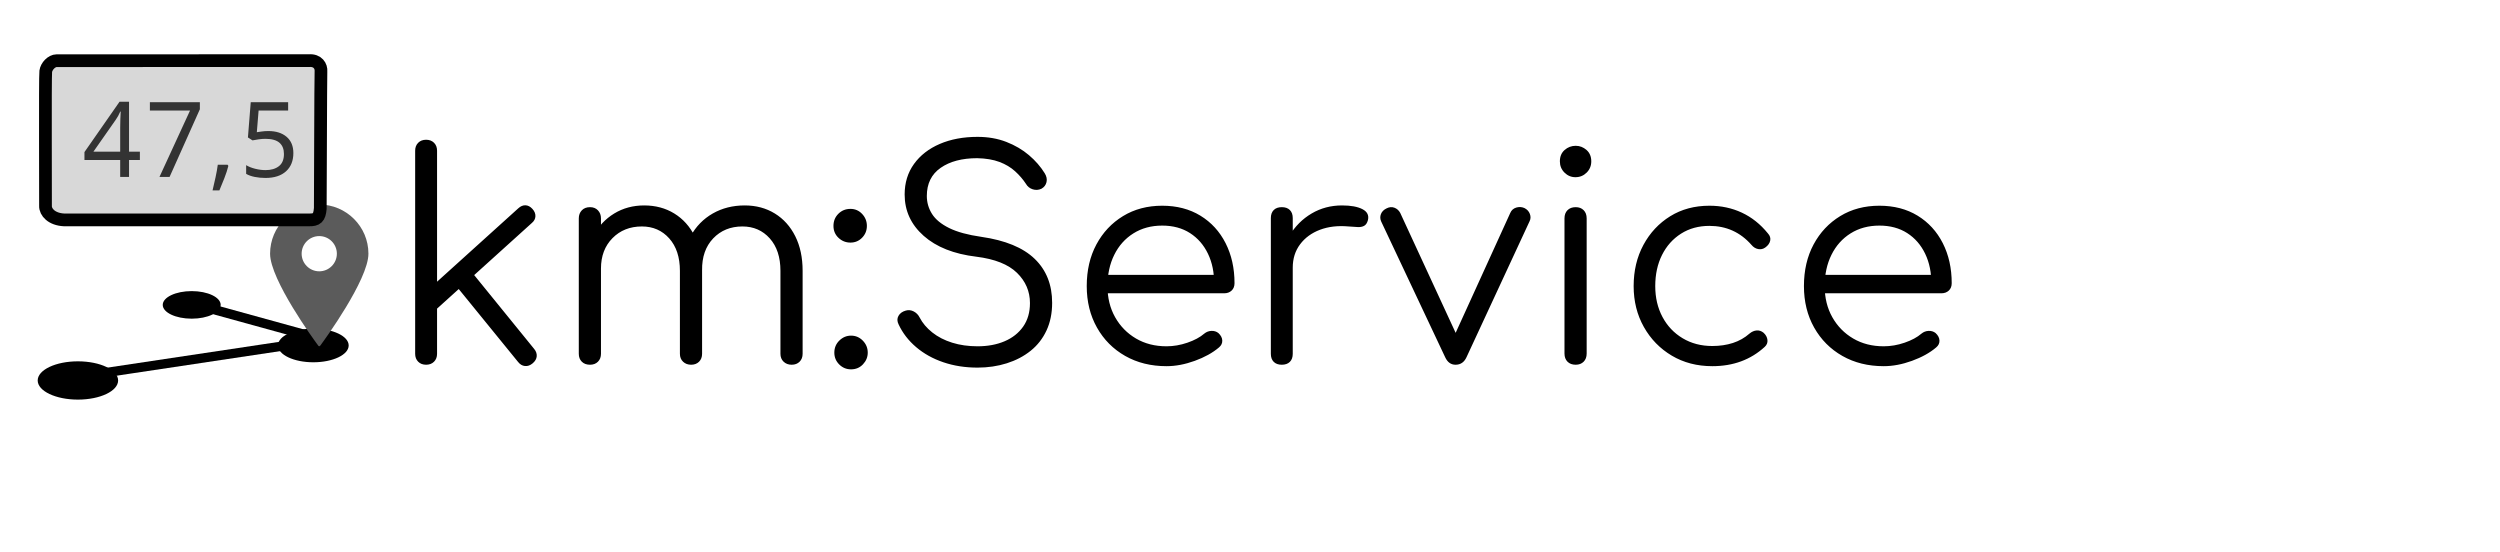
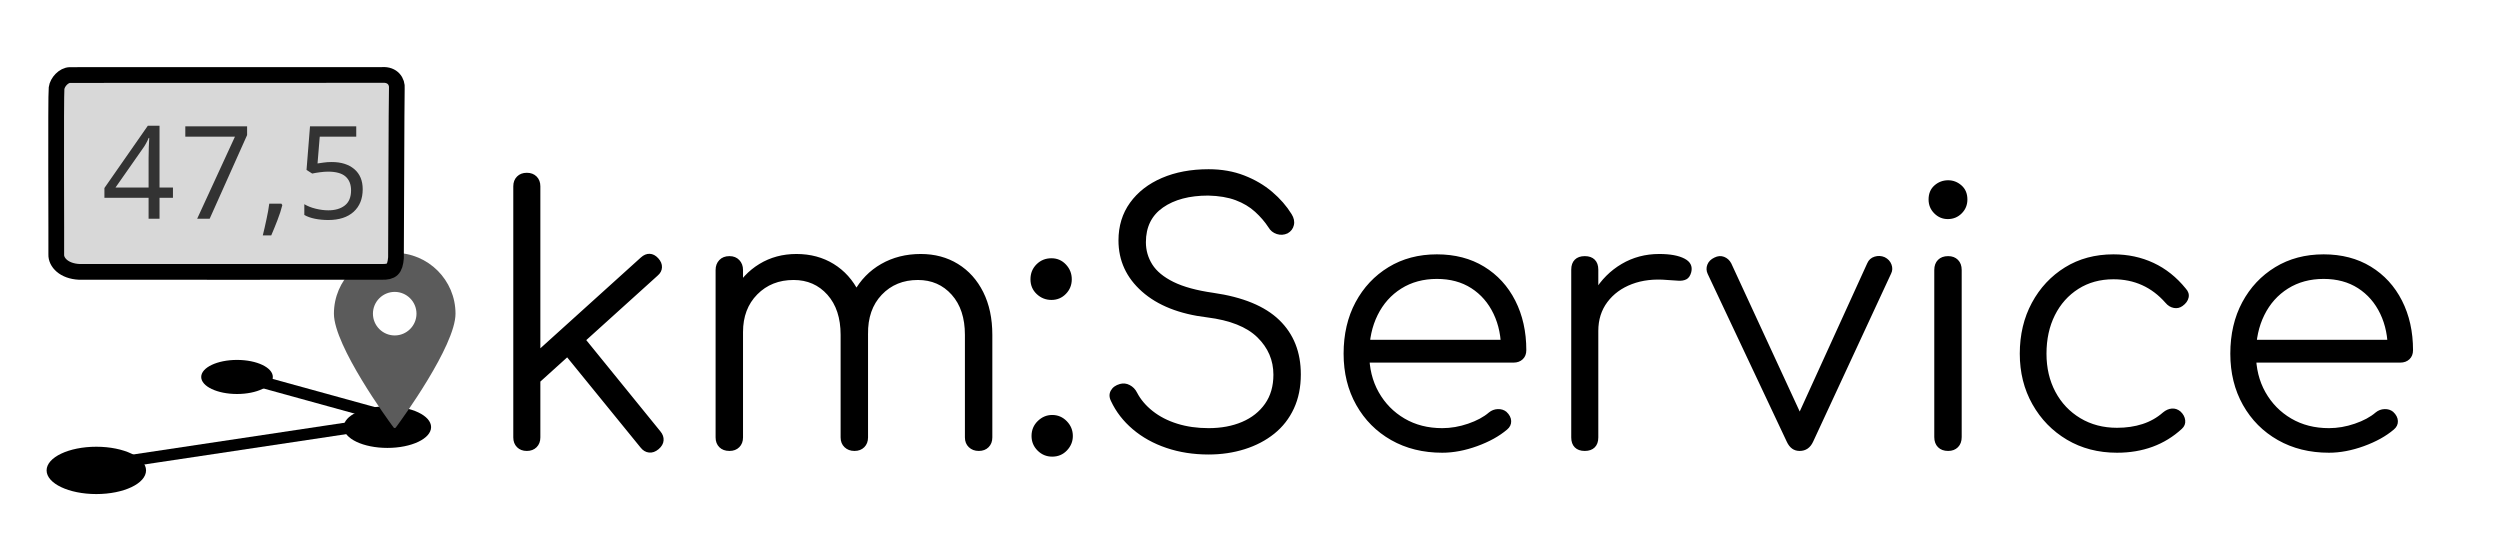
- <svg xmlns="http://www.w3.org/2000/svg" width="3400" height="750">
+ <svg xmlns="http://www.w3.org/2000/svg" width="2750" height="600">
  <g transform="matrix(0.05897, 0, 0, 0.05897, 2.173215, 391.2262)" style="">
    <g transform="matrix(1.022302, 0, 0, 0.857222, 308.1414, -16651.815)" style="">
      <polyline style="stroke: rgb(0, 0, 0); fill: none; stroke-width: 250px;" points="1191.386 21863.889 6968.19 20829.236 3821.126 19794.584" />
      <circle style="" transform="matrix(53.88809, 0, 0, 30.58511, -10663.995, -5261.898)" cx="322.8" cy="858" r="14.8" />
      <circle style="" transform="matrix(44.15237, 0, 0, 25.05943, -10265.008, -1612.24)" cx="322.8" cy="858" r="14.8" />
      <circle style="" transform="matrix(61.30573, 0, 0, 34.79511, -18369.387, -7932.128)" cx="322.8" cy="858" r="14.8" />
    </g>
    <g transform="matrix(8.258218, 0, 0, 8.258218, 5692.004, -1917.423)" style="">
      <path d="M197.849,0C122.131,0,60.531,61.609,60.531,137.329c0,72.887,124.591,243.177,129.896,250.388l4.951,6.738 c0.579,0.792,1.501,1.255,2.471,1.255c0.985,0,1.901-0.463,2.486-1.255l4.948-6.738c5.308-7.211,129.896-177.501,129.896-250.388 C335.179,61.609,273.569,0,197.849,0z M197.849,88.138c27.13,0,49.191,22.062,49.191,49.191c0,27.115-22.062,49.191-49.191,49.191 c-27.114,0-49.191-22.076-49.191-49.191C148.658,110.2,170.734,88.138,197.849,88.138z" style="fill: rgb(91, 91, 91);" />
    </g>
    <path d="M 9956.35 561.57 L 9644.18 222.74 L 11916.2 -1830.1 C 11969.3 -1878.8 12024.7 -1902.1 12082.3 -1899.9 C 12139.9 -1897.7 12193 -1870 12241.7 -1816.9 C 12290.5 -1763.7 12313.7 -1707.2 12311.4 -1647.5 C 12309.2 -1587.7 12281.5 -1535.6 12228.5 -1491.3 L 9956.35 561.57 Z M 9790.27 1777.31 C 9714.96 1777.31 9654.07 1754.11 9607.6 1707.61 C 9561.04 1661.01 9537.72 1600.11 9537.72 1524.91 L 9537.72 -3158.9 C 9537.72 -3234.2 9561.04 -3295.1 9607.6 -3341.6 C 9654.07 -3388.1 9714.96 -3411.3 9790.27 -3411.3 C 9865.58 -3411.3 9926.38 -3388.1 9972.94 -3341.6 C 10019.4 -3295.1 10042.8 -3234.2 10042.8 -3158.9 L 10042.8 1524.91 C 10042.8 1600.11 10019.4 1661.01 9972.94 1707.61 C 9926.38 1754.11 9865.58 1777.31 9790.27 1777.31 Z M 12248.3 1744.21 C 12190.8 1792.81 12131 1813.91 12069 1807.11 C 12006.9 1800.61 11953.8 1768.51 11909.5 1710.91 L 10428 -109.44 L 10786.7 -428.34 L 12281.5 1411.91 C 12325.9 1465.11 12345.8 1521.51 12341.4 1581.41 C 12337 1641.11 12305.9 1695.41 12248.3 1744.21 Z M 18221.2 1777.31 C 18145.9 1777.31 18083.9 1754.11 18035.3 1707.61 C 17986.5 1661.01 17962.2 1600.11 17962.2 1524.91 L 17962.2 -388.49 C 17962.2 -702.94 17880.3 -952.07 17716.3 -1135.9 C 17552.4 -1319.7 17342.1 -1411.6 17085.2 -1411.6 C 16810.7 -1411.6 16585.8 -1319.7 16410.7 -1135.9 C 16235.8 -952.07 16150.6 -707.37 16155.1 -401.77 L 15696.6 -401.77 C 15701.1 -698.52 15765.2 -959.83 15889.3 -1185.7 C 16013.3 -1411.6 16183.9 -1586.5 16400.8 -1710.6 C 16617.8 -1834.6 16863.7 -1896.6 17138.3 -1896.6 C 17399.7 -1896.6 17631.1 -1834.6 17832.6 -1710.6 C 18034.1 -1586.5 18191.3 -1411.6 18304.2 -1185.7 C 18417.2 -959.83 18473.7 -694.09 18473.7 -388.49 L 18473.7 1524.91 C 18473.7 1600.11 18450.4 1661.01 18403.8 1707.61 C 18357.4 1754.11 18296.5 1777.31 18221.2 1777.31 Z M 13570.6 1777.31 C 13490.9 1777.31 13427.8 1754.11 13381.3 1707.61 C 13334.7 1661.01 13311.6 1600.11 13311.6 1524.91 L 13311.6 -1597.6 C 13311.6 -1672.9 13334.7 -1734.9 13381.3 -1783.6 C 13427.8 -1832.4 13490.9 -1856.7 13570.6 -1856.7 C 13646 -1856.7 13706.8 -1832.4 13753.3 -1783.6 C 13799.9 -1734.9 13823.1 -1672.9 13823.1 -1597.6 L 13823.1 1524.91 C 13823.1 1600.11 13799.9 1661.01 13753.3 1707.61 C 13706.8 1754.11 13646 1777.31 13570.6 1777.31 Z M 15902.5 1777.31 C 15827.3 1777.31 15765.2 1754.11 15716.5 1707.61 C 15667.8 1661.01 15643.6 1600.11 15643.6 1524.91 L 15643.6 -388.49 C 15643.6 -702.94 15561.5 -952.07 15397.7 -1135.9 C 15233.8 -1319.7 15023.4 -1411.6 14766.6 -1411.6 C 14491.9 -1411.6 14266.2 -1321.9 14089 -1142.5 C 13911.8 -963.16 13823.1 -729.52 13823.1 -441.64 L 13457.7 -441.64 C 13466.6 -725.09 13529.7 -976.44 13647.1 -1195.7 C 13764.3 -1414.9 13925 -1586.5 14128.8 -1710.6 C 14332.5 -1834.6 14562.8 -1896.6 14819.7 -1896.6 C 15081 -1896.6 15312.5 -1834.6 15513.9 -1710.6 C 15715.4 -1586.5 15872.7 -1411.6 15985.6 -1185.7 C 16098.7 -959.83 16155.1 -694.09 16155.1 -388.49 L 16155.1 1524.91 C 16155.1 1600.11 16131.7 1661.01 16085.2 1707.61 C 16038.8 1754.11 15977.8 1777.31 15902.5 1777.31 Z M 19577 -1039.5 C 19470.6 -1039.5 19378.7 -1076.1 19301.2 -1149.2 C 19223.7 -1222.3 19185 -1314.2 19185 -1424.9 C 19185 -1535.6 19222.6 -1628.6 19297.9 -1703.9 C 19373.2 -1779.2 19466.3 -1816.9 19577 -1816.9 C 19683.3 -1816.9 19772.9 -1778.1 19846 -1700.6 C 19919.2 -1623.1 19955.6 -1531.2 19955.6 -1424.9 C 19955.6 -1318.6 19919.2 -1227.8 19846 -1152.5 C 19772.9 -1077.2 19683.3 -1039.5 19577 -1039.5 Z M 19590.2 1883.71 C 19483.9 1883.71 19393.1 1846.01 19317.8 1770.71 C 19242.5 1695.41 19204.9 1604.61 19204.9 1498.31 C 19204.9 1387.61 19243.8 1294.61 19321.1 1219.21 C 19398.6 1143.91 19488.3 1106.31 19590.2 1106.31 C 19696.6 1106.31 19787.4 1145.11 19862.6 1222.61 C 19938 1300.11 19975.6 1392.01 19975.6 1498.31 C 19975.6 1600.11 19939 1689.91 19865.9 1767.31 C 19792.9 1844.91 19701 1883.71 19590.2 1883.71 Z M 22507.6 1843.81 C 22224.1 1843.81 21961.7 1802.81 21720.2 1720.81 C 21478.8 1639.01 21269.7 1522.71 21092.5 1372.01 C 20915.3 1221.51 20780.2 1046.61 20687.2 847.21 C 20651.7 776.36 20650.6 711.04 20683.9 651.24 C 20717.1 591.45 20773.6 550.49 20853.3 528.34 C 20915.3 510.62 20976.2 517.28 21036 548.27 C 21095.8 579.28 21141.1 625.77 21172.2 687.79 C 21238.6 816.21 21336 931.41 21464.6 1033.31 C 21593 1135.11 21745.7 1213.81 21922.9 1269.01 C 22100.1 1324.51 22295 1352.11 22507.6 1352.11 C 22742.2 1352.11 22950.4 1313.41 23132 1235.91 C 23313.7 1158.41 23456.6 1045.31 23560.5 897.11 C 23664.7 748.68 23716.7 568.2 23716.7 355.61 C 23716.7 85.43 23617 -147.09 23417.6 -341.97 C 23218.3 -536.84 22906.2 -660.85 22481 -714.02 C 21962.7 -776.02 21557.5 -936.57 21265.2 -1195.7 C 20972.9 -1454.8 20826.7 -1772.6 20826.7 -2149 C 20826.7 -2419.2 20898.8 -2654 21042.6 -2853.3 C 21186.6 -3052.6 21384.8 -3206.5 21637.2 -3315 C 21889.6 -3423.5 22179.8 -3477.8 22507.6 -3477.8 C 22751.1 -3477.8 22972.6 -3439 23171.9 -3361.5 C 23371.3 -3284 23545.1 -3182.1 23693.4 -3055.9 C 23841.8 -2929.7 23962.5 -2791.3 24055.5 -2640.7 C 24099.8 -2569.8 24114.1 -2501.2 24098.6 -2434.7 C 24083.2 -2368.3 24044.4 -2317.3 23982.3 -2281.9 C 23916 -2250.9 23848.4 -2246.5 23779.8 -2268.6 C 23711.2 -2290.8 23659.1 -2332.8 23623.6 -2394.8 C 23557.1 -2496.7 23474.1 -2593 23374.5 -2683.8 C 23274.8 -2774.6 23154.1 -2846.6 23012.4 -2899.8 C 22870.8 -2952.9 22700.2 -2981.7 22500.9 -2986.1 C 22150.9 -2986.1 21869.8 -2911.9 21657.1 -2763.6 C 21444.5 -2615.2 21338.2 -2399.3 21338.2 -2115.8 C 21338.2 -1965.2 21378.2 -1826.8 21457.8 -1700.6 C 21537.5 -1574.4 21669.3 -1465.9 21853.2 -1375 C 22037 -1284.3 22283.9 -1216.7 22593.9 -1172.4 C 23147.6 -1092.7 23558.4 -923.3 23826.2 -664.19 C 24094.3 -405.08 24228.2 -67.38 24228.2 348.96 C 24228.2 588.13 24185.1 800.71 24098.6 986.71 C 24012.2 1172.71 23890.5 1328.91 23733.3 1455.21 C 23576.1 1581.41 23392.3 1677.71 23181.9 1744.21 C 22971.4 1810.61 22746.7 1843.81 22507.6 1843.81 Z M 26866.4 1810.61 C 26507.7 1810.61 26190 1731.91 25913.1 1574.71 C 25636.4 1417.41 25419.2 1199.41 25262.1 920.31 C 25104.8 641.28 25026.1 322.39 25026.1 -36.37 C 25026.1 -399.56 25100.4 -719.56 25248.7 -996.36 C 25397.2 -1273.2 25602 -1491.3 25863.3 -1650.8 C 26124.5 -1810.2 26425.8 -1889.9 26766.8 -1889.9 C 27103.4 -1889.9 27396.9 -1813.5 27647 -1660.7 C 27897.3 -1507.9 28091.1 -1296.4 28228.4 -1026.3 C 28365.6 -756.09 28434.3 -448.27 28434.3 -102.81 C 28434.3 -31.95 28412.2 24.53 28367.9 66.61 C 28323.7 108.69 28266 129.72 28195.1 129.72 L 25371.6 129.72 L 25371.6 -295.47 L 28248.4 -295.47 L 27962.7 -89.52 C 27967 -346.41 27920.5 -576.71 27823.1 -780.45 C 27725.7 -984.19 27587.2 -1143.6 27407.9 -1258.8 C 27228.6 -1373.9 27014.8 -1431.5 26766.8 -1431.5 C 26514.3 -1431.5 26292.9 -1371.7 26102.4 -1252.1 C 25912 -1132.6 25764.7 -967.58 25660.6 -757.19 C 25556.6 -546.81 25504.5 -306.54 25504.5 -36.37 C 25504.5 233.8 25563.2 472.98 25680.5 681.15 C 25798 889.31 25958.5 1053.31 26162.2 1172.71 C 26365.9 1292.31 26600.7 1352.11 26866.4 1352.11 C 27026 1352.11 27186.4 1324.51 27348.1 1269.01 C 27509.8 1213.81 27639.3 1143.91 27736.8 1059.81 C 27785.5 1020.01 27840.8 998.91 27902.9 996.71 C 27964.9 994.51 28017.9 1011.11 28062.3 1046.61 C 28119.8 1099.61 28149.8 1157.31 28152.1 1219.21 C 28154.2 1281.31 28128.8 1334.41 28075.6 1378.61 C 27929.5 1502.71 27743.4 1605.71 27517.5 1687.71 C 27291.6 1769.61 27074.6 1810.61 26866.4 1810.61 Z M 29484.8 -461.55 C 29498.2 -736.17 29570.1 -981.98 29700.8 -1199 C 29831.4 -1416 30002 -1586.5 30212.4 -1710.6 C 30422.7 -1834.6 30656.2 -1896.6 30913.3 -1896.6 C 31116.9 -1896.6 31274.3 -1867.8 31385 -1810.2 C 31495.6 -1752.6 31537.7 -1668.5 31511.2 -1557.8 C 31493.4 -1491.3 31463.5 -1447 31421.4 -1424.9 C 31379.4 -1402.7 31328.5 -1393.9 31268.7 -1398.3 C 31208.9 -1402.7 31141.4 -1407.2 31066 -1411.6 C 30818 -1433.7 30597.6 -1408.3 30405 -1335.2 C 30212.3 -1262.1 30059.4 -1150.3 29946.5 -999.7 C 29833.7 -849.1 29777.2 -669.73 29777.2 -461.55 L 29484.8 -461.55 Z M 29524.7 1777.31 C 29445.1 1777.31 29383 1755.11 29338.6 1710.91 C 29294.4 1666.71 29272.3 1604.61 29272.3 1524.91 L 29272.3 -1604.3 C 29272.3 -1684 29294.4 -1746 29338.6 -1790.3 C 29383 -1834.6 29445.1 -1856.7 29524.7 -1856.7 C 29604.3 -1856.7 29666.5 -1834.6 29710.8 -1790.3 C 29755.2 -1746 29777.2 -1684 29777.2 -1604.3 L 29777.2 1524.91 C 29777.2 1604.61 29755.2 1666.71 29710.8 1710.91 C 29666.5 1755.11 29604.3 1777.31 29524.7 1777.31 Z M 33531.8 1777.31 C 33425.4 1777.31 33345.8 1719.81 33292.6 1604.61 L 31817.7 -1524.5 C 31791.1 -1582.1 31789 -1639.7 31811.1 -1697.3 C 31833.2 -1754.8 31877.5 -1799.1 31944 -1830.1 C 32006 -1861.1 32065.7 -1865.6 32123.4 -1843.4 C 32180.8 -1821.3 32225.2 -1781.4 32256.2 -1723.8 L 33671.3 1338.81 L 33398.9 1338.81 L 34794 -1723.8 C 34820.7 -1785.8 34866 -1826.8 34930.2 -1846.8 C 34994.5 -1866.7 35057.6 -1863.4 35119.6 -1836.8 C 35181.7 -1805.8 35223.7 -1760.4 35245.9 -1700.6 C 35267.9 -1640.8 35265.8 -1584.3 35239.1 -1531.2 L 33784.3 1604.61 C 33731.1 1719.81 33646.9 1777.31 33531.8 1777.31 Z M 36303.3 1777.31 C 36223.5 1777.31 36160.4 1754.11 36113.9 1707.61 C 36067.5 1661.01 36044.2 1598.01 36044.2 1518.21 L 36044.2 -1597.6 C 36044.2 -1677.3 36067.5 -1740.5 36113.9 -1787 C 36160.4 -1833.5 36223.5 -1856.7 36303.3 -1856.7 C 36378.5 -1856.7 36439.5 -1833.5 36486 -1787 C 36532.5 -1740.5 36555.7 -1677.3 36555.7 -1597.6 L 36555.7 1518.21 C 36555.7 1598.01 36532.5 1661.01 36486 1707.61 C 36439.5 1754.11 36378.5 1777.31 36303.3 1777.31 Z M 36296.6 -2547.7 C 36199.2 -2547.7 36115 -2583.1 36044.2 -2653.9 C 35973.3 -2724.8 35937.9 -2811.2 35937.9 -2913.1 C 35937.9 -3023.8 35974.5 -3111.2 36047.5 -3175.5 C 36120.6 -3239.7 36205.9 -3271.8 36303.3 -3271.8 C 36396.3 -3271.8 36479.3 -3239.7 36552.4 -3175.5 C 36625.5 -3111.2 36662.1 -3023.8 36662.1 -2913.1 C 36662.1 -2811.2 36626.7 -2724.8 36555.7 -2653.9 C 36484.9 -2583.1 36398.5 -2547.7 36296.6 -2547.7 Z M 39452.9 1810.61 C 39103 1810.61 38791.8 1729.71 38519.4 1568.11 C 38246.9 1406.31 38032.2 1186.11 37875.1 907.01 C 37717.8 628 37639.2 313.53 37639.2 -36.37 C 37639.2 -390.69 37714.5 -707.37 37865 -986.4 C 38015.6 -1265.4 38221.6 -1485.8 38482.9 -1647.5 C 38744.1 -1809.1 39045.4 -1889.9 39386.5 -1889.9 C 39656.6 -1889.9 39905.7 -1836.8 40133.8 -1730.5 C 40361.9 -1624.2 40562.3 -1464.8 40735 -1252.1 C 40783.8 -1199 40801.6 -1142.5 40788.2 -1082.7 C 40774.9 -1022.9 40737.3 -970.9 40675.3 -926.61 C 40626.6 -891.18 40572.4 -879 40512.5 -890.07 C 40452.8 -901.14 40400.8 -933.26 40356.5 -986.4 C 40099.4 -1278.7 39776.2 -1424.9 39386.5 -1424.9 C 39138.4 -1424.9 38920.3 -1365.1 38732.1 -1245.5 C 38543.9 -1125.9 38397.7 -962.04 38293.5 -753.88 C 38189.5 -545.72 38137.4 -306.54 38137.4 -36.37 C 38137.4 229.38 38192.8 466.33 38303.4 674.49 C 38414.3 882.71 38569.2 1046.61 38768.6 1166.21 C 38967.8 1285.71 39195.9 1345.51 39452.9 1345.51 C 39625.6 1345.51 39784 1322.21 39927.8 1275.71 C 40071.8 1229.11 40199.2 1157.31 40309.9 1059.81 C 40363.1 1015.61 40418.4 991.21 40476.1 986.71 C 40533.6 982.31 40586.6 1000.01 40635.5 1039.91 C 40688.5 1088.61 40718.4 1143.91 40725.1 1206.11 C 40731.8 1268.11 40710.8 1321.01 40662 1365.41 C 40338.7 1662.21 39935.6 1810.61 39452.9 1810.61 Z M 43406.7 1810.61 C 43048.1 1810.61 42730.2 1731.91 42453.5 1574.71 C 42176.6 1417.41 41959.6 1199.41 41802.3 920.31 C 41645 641.28 41566.5 322.39 41566.5 -36.37 C 41566.5 -399.56 41640.7 -719.56 41789 -996.36 C 41937.5 -1273.2 42142.3 -1491.3 42403.6 -1650.8 C 42664.9 -1810.2 42966 -1889.9 43307.1 -1889.9 C 43643.7 -1889.9 43937.2 -1813.5 44187.4 -1660.7 C 44437.5 -1507.9 44631.5 -1296.4 44768.7 -1026.3 C 44906.1 -756.09 44974.6 -448.27 44974.6 -102.81 C 44974.6 -31.95 44952.5 24.53 44908.2 66.61 C 44863.9 108.69 44806.3 129.72 44735.5 129.72 L 41912 129.72 L 41912 -295.47 L 44788.6 -295.47 L 44503 -89.52 C 44507.4 -346.41 44460.8 -576.71 44363.5 -780.45 C 44266.1 -984.19 44127.6 -1143.6 43948.2 -1258.8 C 43768.9 -1373.9 43555.1 -1431.5 43307.1 -1431.5 C 43054.6 -1431.5 42833.2 -1371.7 42642.7 -1252.1 C 42452.3 -1132.6 42305 -967.58 42201 -757.19 C 42096.9 -546.81 42044.9 -306.54 42044.9 -36.37 C 42044.9 233.8 42103.6 472.98 42220.8 681.15 C 42338.3 889.31 42498.9 1053.31 42702.5 1172.71 C 42906.3 1292.31 43141 1352.11 43406.7 1352.11 C 43566.2 1352.11 43726.7 1324.51 43888.4 1269.01 C 44050 1213.81 44179.6 1143.91 44277.1 1059.81 C 44325.8 1020.01 44381.2 998.91 44443.2 996.71 C 44505.2 994.51 44558.3 1011.11 44602.6 1046.61 C 44660.2 1099.61 44690 1157.31 44692.3 1219.21 C 44694.5 1281.31 44669.1 1334.41 44615.9 1378.61 C 44469.8 1502.71 44283.6 1605.71 44057.9 1687.71 C 43831.9 1769.61 43615 1810.61 43406.7 1810.61 Z" style="stroke-linecap: round; stroke-miterlimit: 1; stroke-width: 14px" />
    <g style="" transform="matrix(0.734172, 0, 0, 0.734172, 1207.799, -9081.455)">
      <path style="fill: rgb(216, 216, 216); stroke: rgb(0, 0, 0); stroke-width: 400px;" d="M 83.92 5239.74 C 308.357 5238.69 8004.33 5238.64 8015.04 5237.87 C 8284.84 5218.51 8402.43 5410.71 8387.09 5578.06 C 8378 5677.26 8368.68 9843.41 8365.53 9882.46 C 8341.84 10176.3 8256.59 10245.6 8009.9 10240.7 C 7950.98 10239.6 392.455 10244.3 317.912 10240.7 C -72.688 10222.1 -273.91 9996.75 -265.73 9799.41 C -260.67 9676.39 -280.74 5754.26 -257.97 5573.37 C -238.32 5417.65 -75.302 5240.49 83.92 5239.74 Z" />
      <text style="fill: rgb(51, 51, 51); font-family: Calibri; font-size: 28.393px; letter-spacing: 0.9px; line-height: 44.847px; white-space: pre;" transform="matrix(115.4882, 0, 0, 115.8374, 11762.534, -848480.013)" x="-94.152" y="7401.5">47,5</text>
    </g>
  </g>
</svg>
